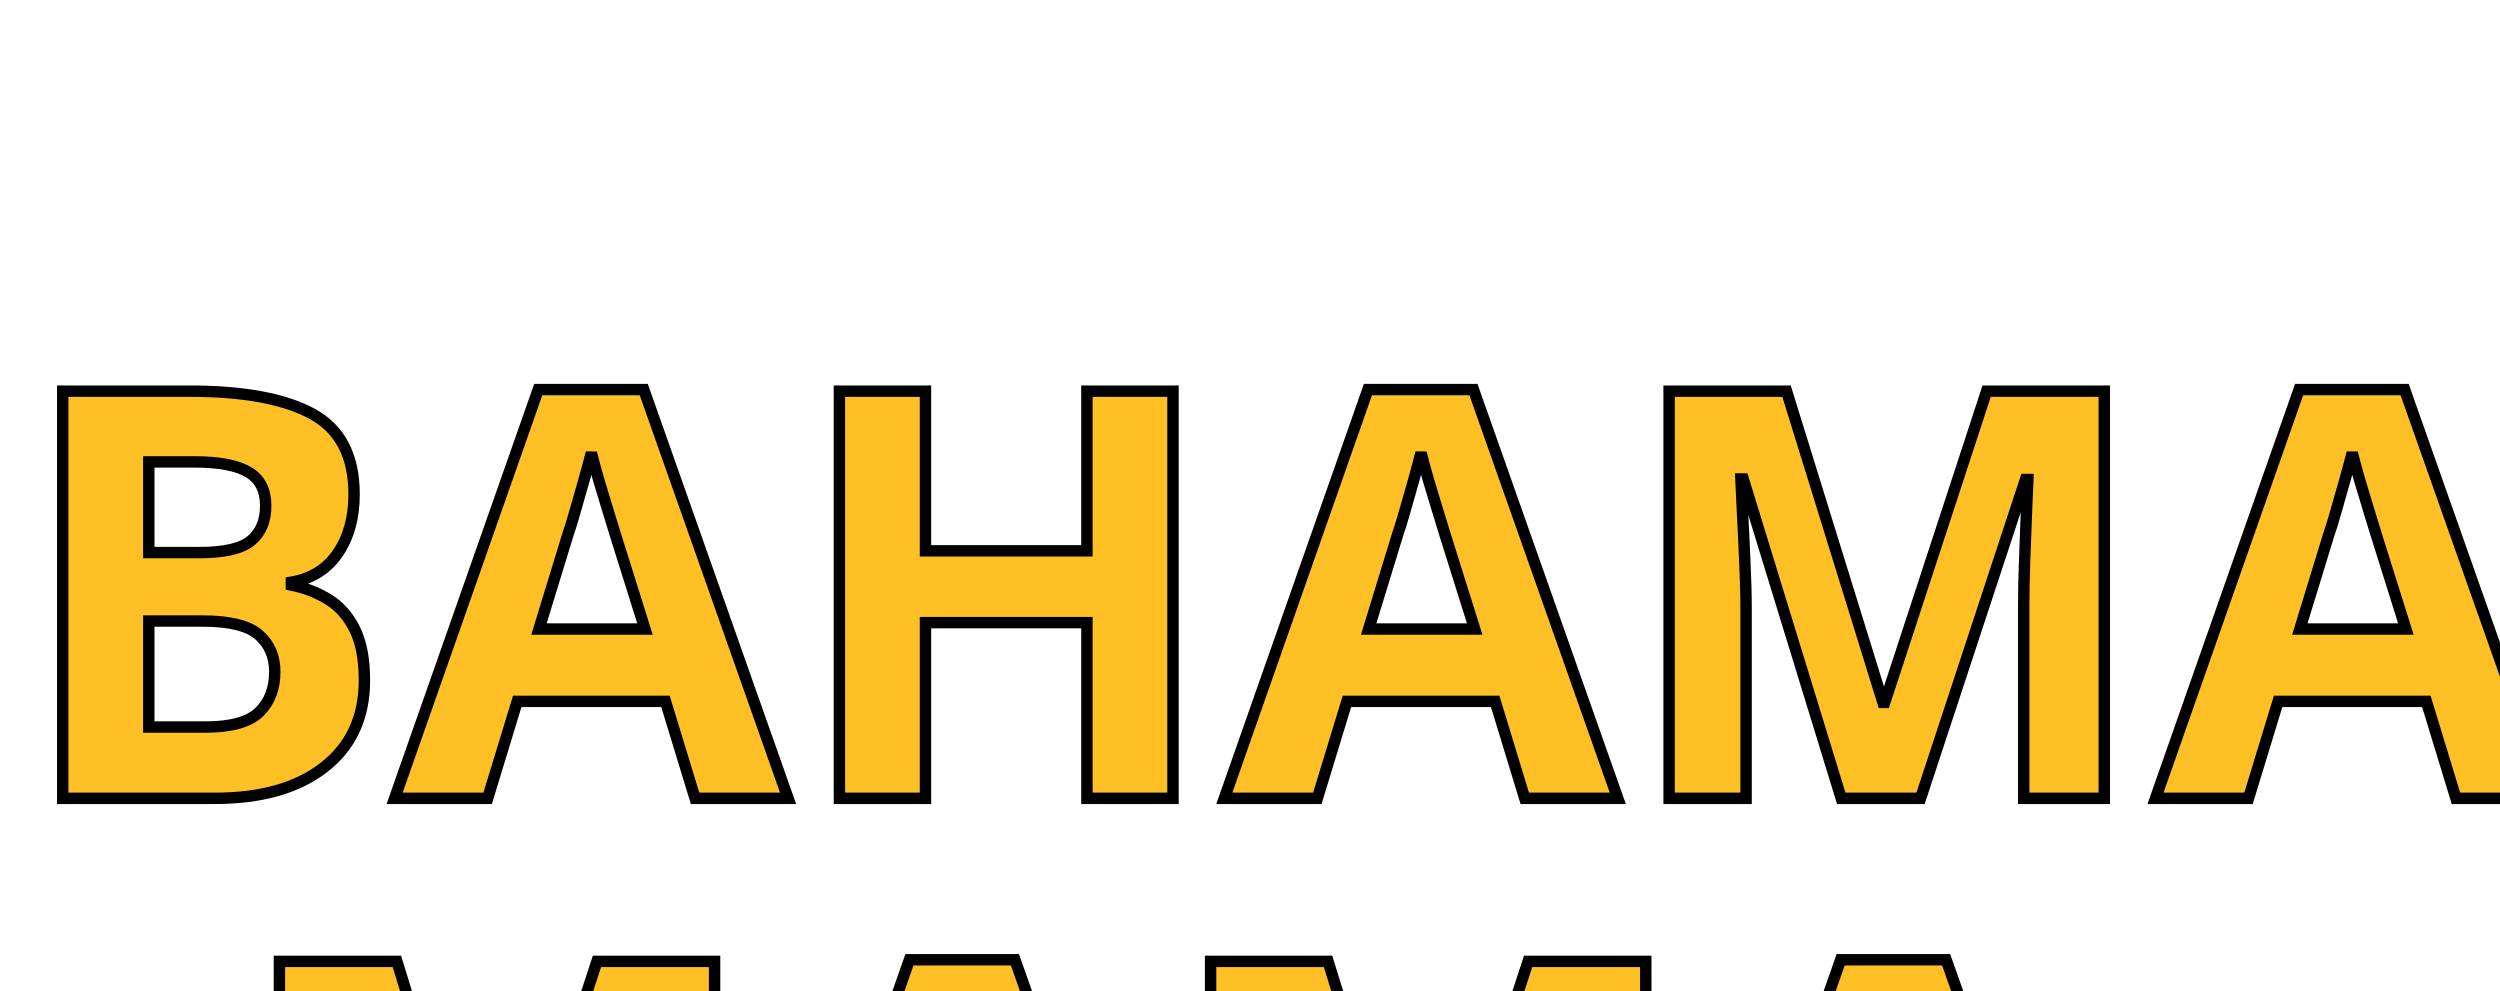
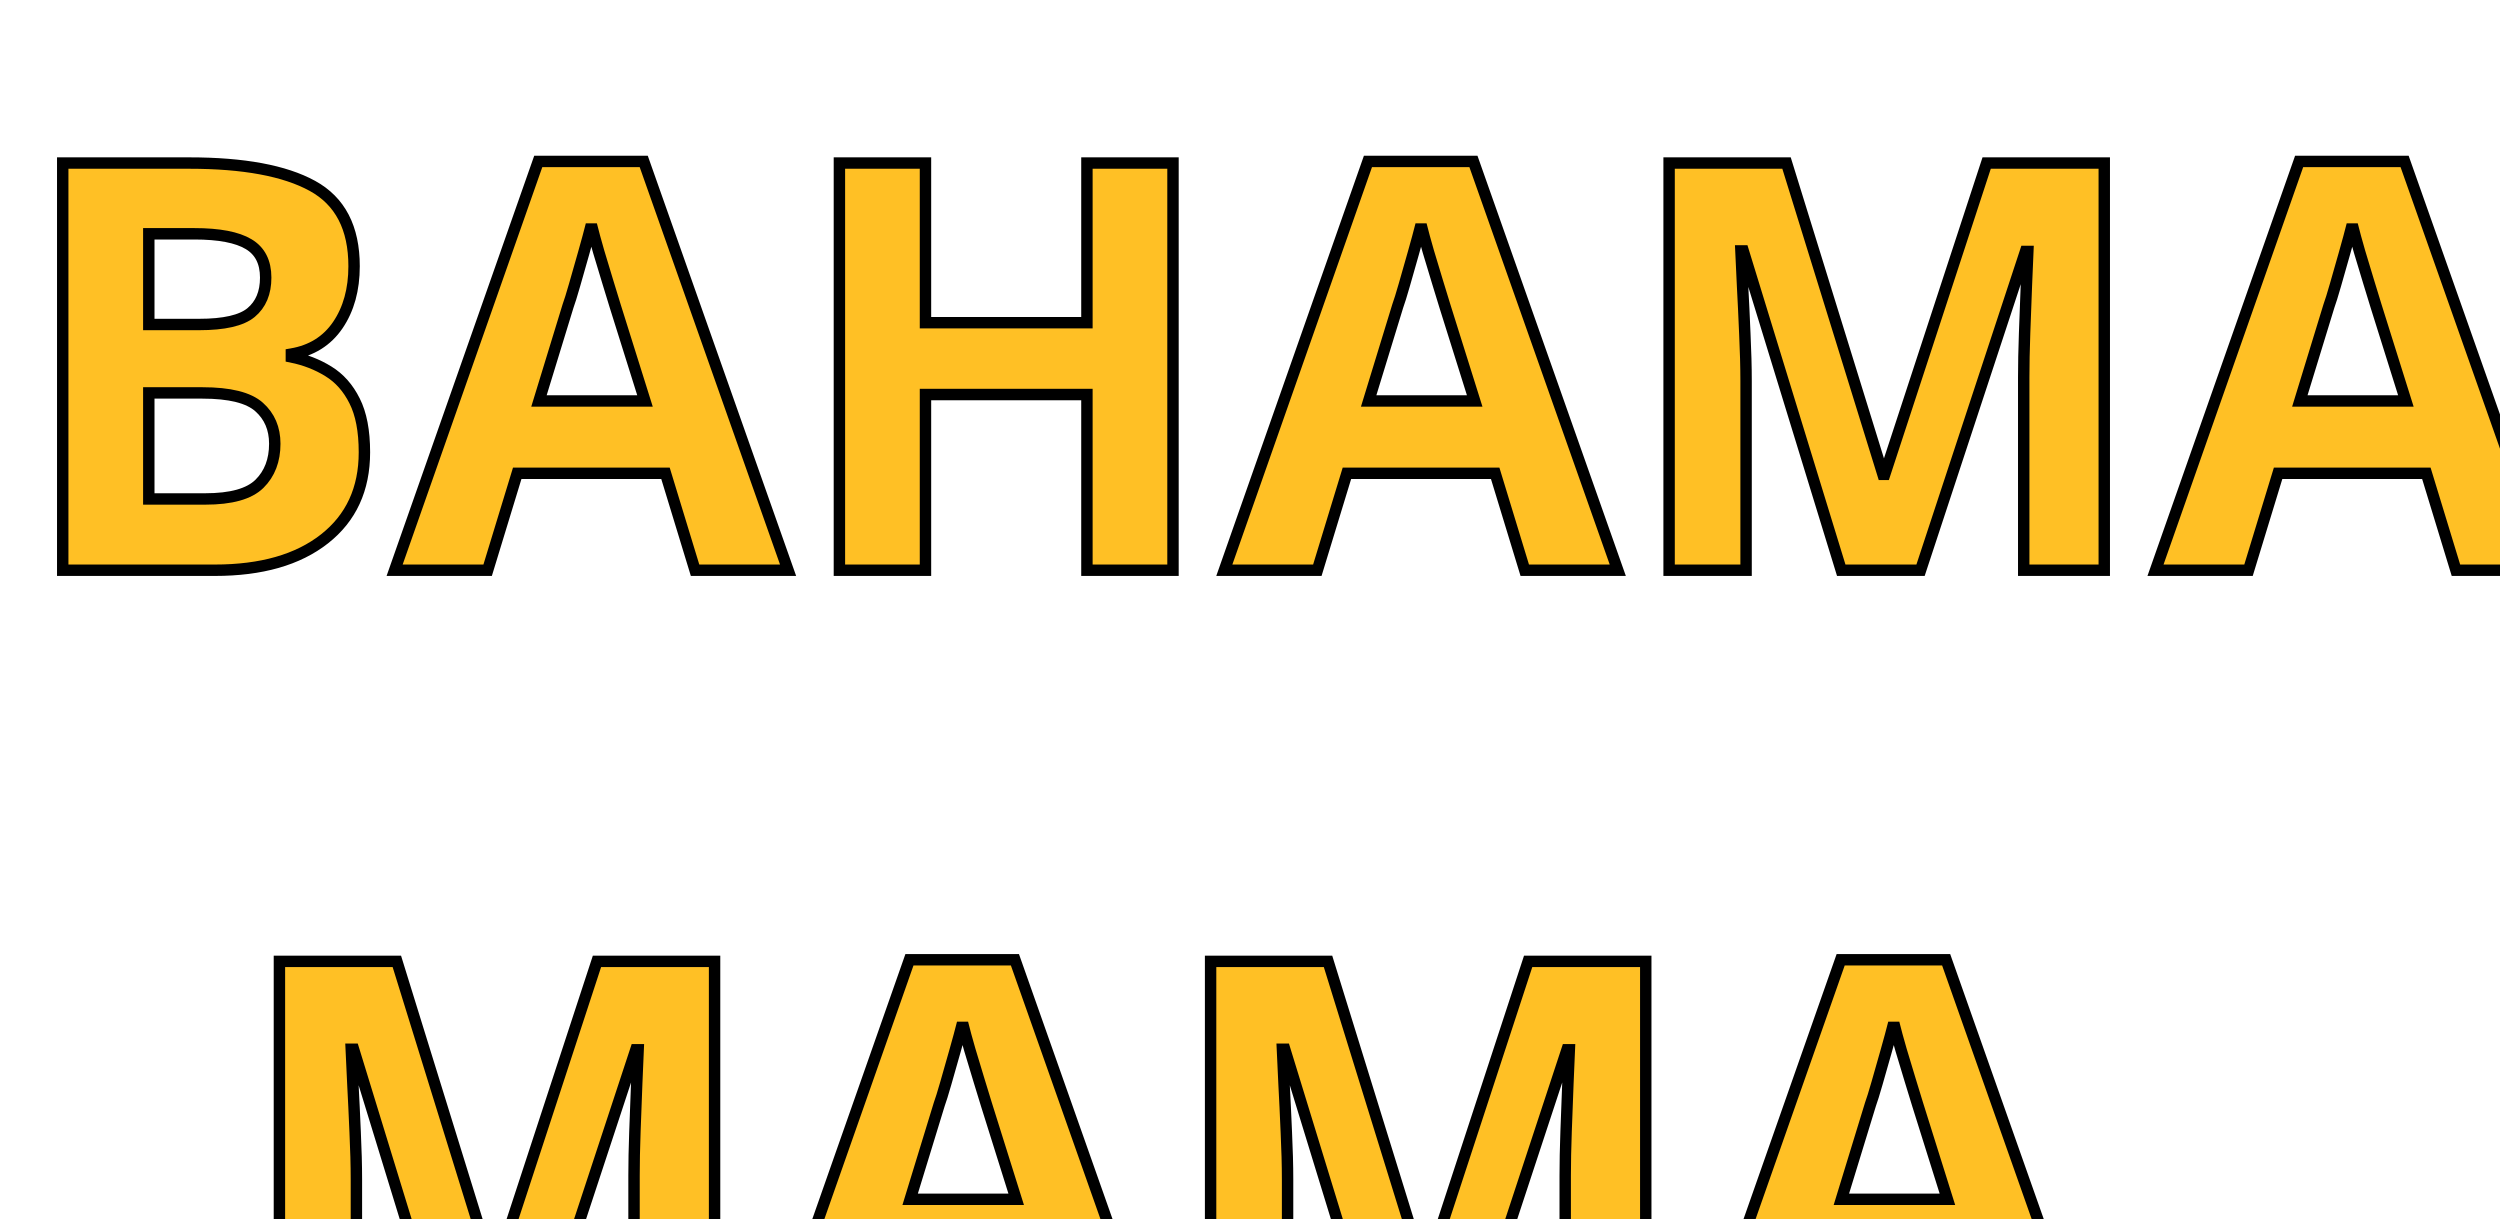
<svg xmlns="http://www.w3.org/2000/svg">
  <a id="bahamamama">
    <style>
                        .big { font: bold 50px sans-serif;}
                    </style>
-     <text x="1" y="70" stroke="black" fill="rgb(255,192,037)" class="big">BAHAMA
+     <text x="1" y="50" stroke="black" fill="rgb(255,192,037)" class="big">BAHAMA
                        <tspan x="20" y="120">MAMA</tspan>
    </text>
  </a>
</svg>
